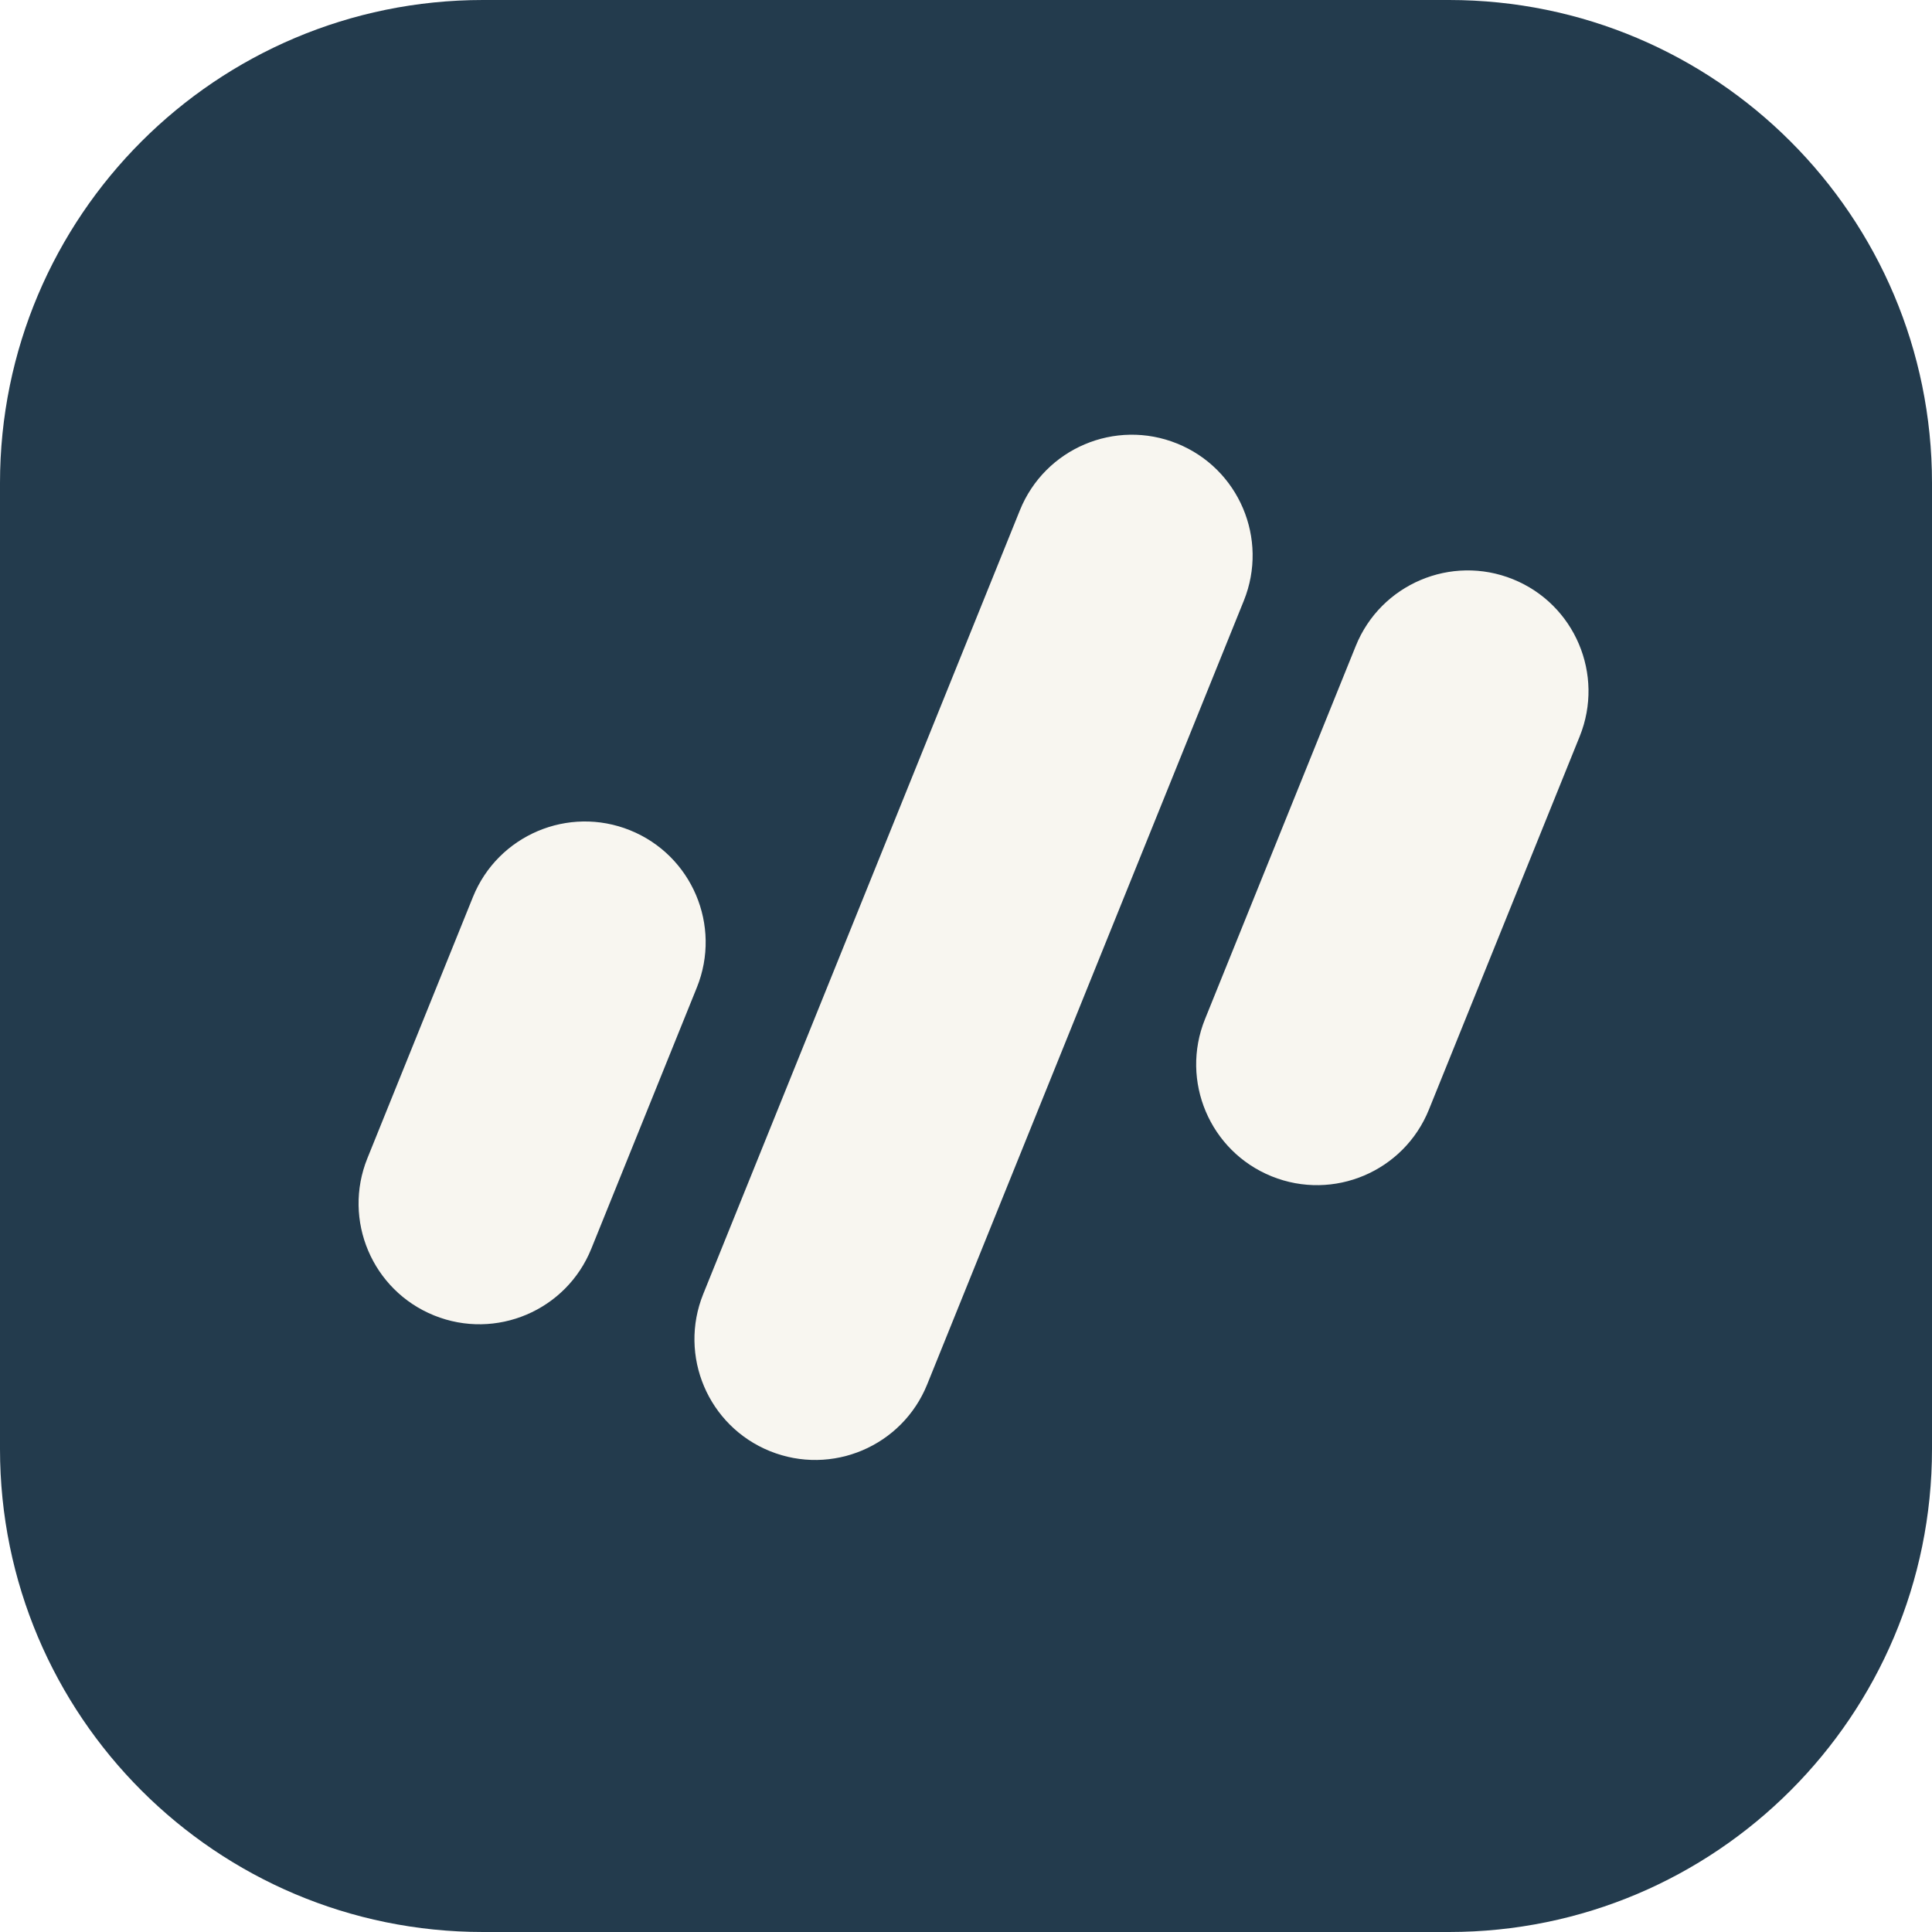
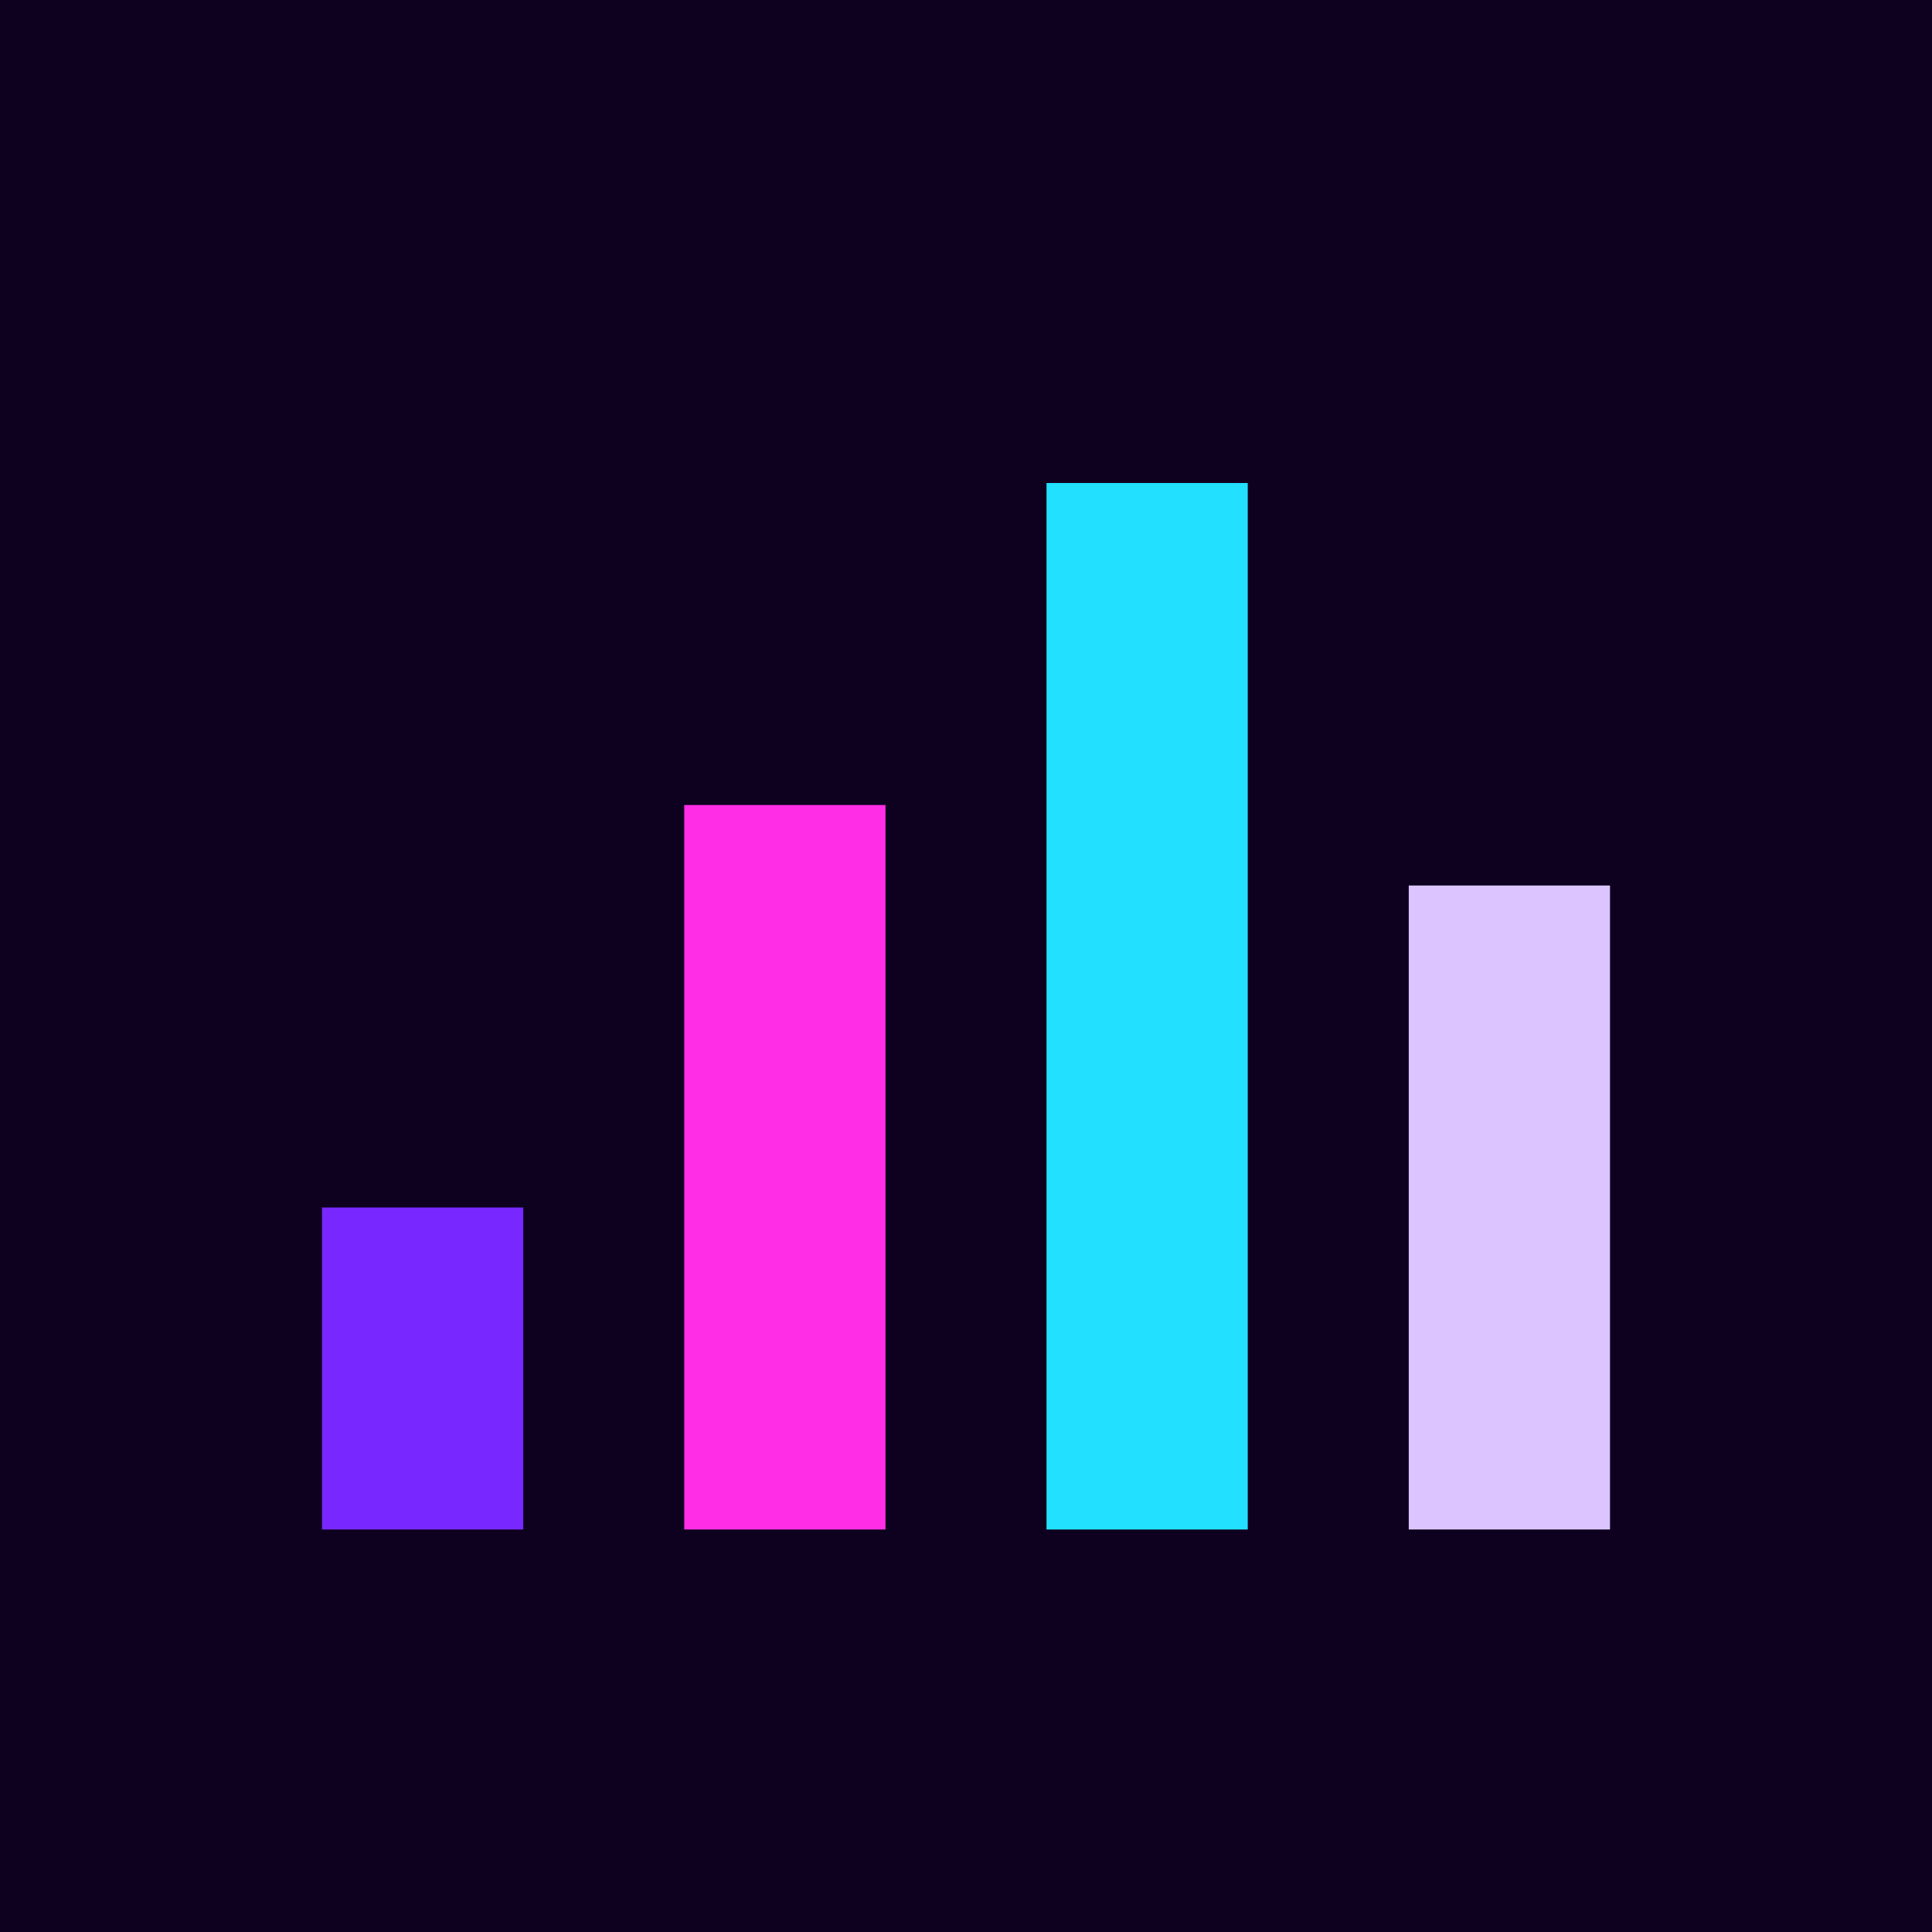
<svg xmlns="http://www.w3.org/2000/svg" viewBox="0 0 48 48">
-   <rect width="48" height="48" rx="12" fill="#233b4d" />
-   <g fill="#f8f6f0" transform="rotate(22 24 24)">
-     <rect x="12" y="24" width="6" height="13" rx="3" />
-     <rect x="21" y="10" width="6" height="27" rx="3" />
-     <rect x="30" y="10" width="6" height="16" rx="3" />
-   </g>
+   <rect width="48" height="48" fill="#0e011f" />
+   <rect x="8" y="30" width="5" height="8" fill="#7828ff" />
+   <rect x="17" y="20" width="5" height="18" fill="#ff2ee6" />
+   <rect x="26" y="12" width="5" height="26" fill="#22e0ff" />
+   <rect x="35" y="22" width="5" height="16" fill="#dbc4ff" />
</svg>
